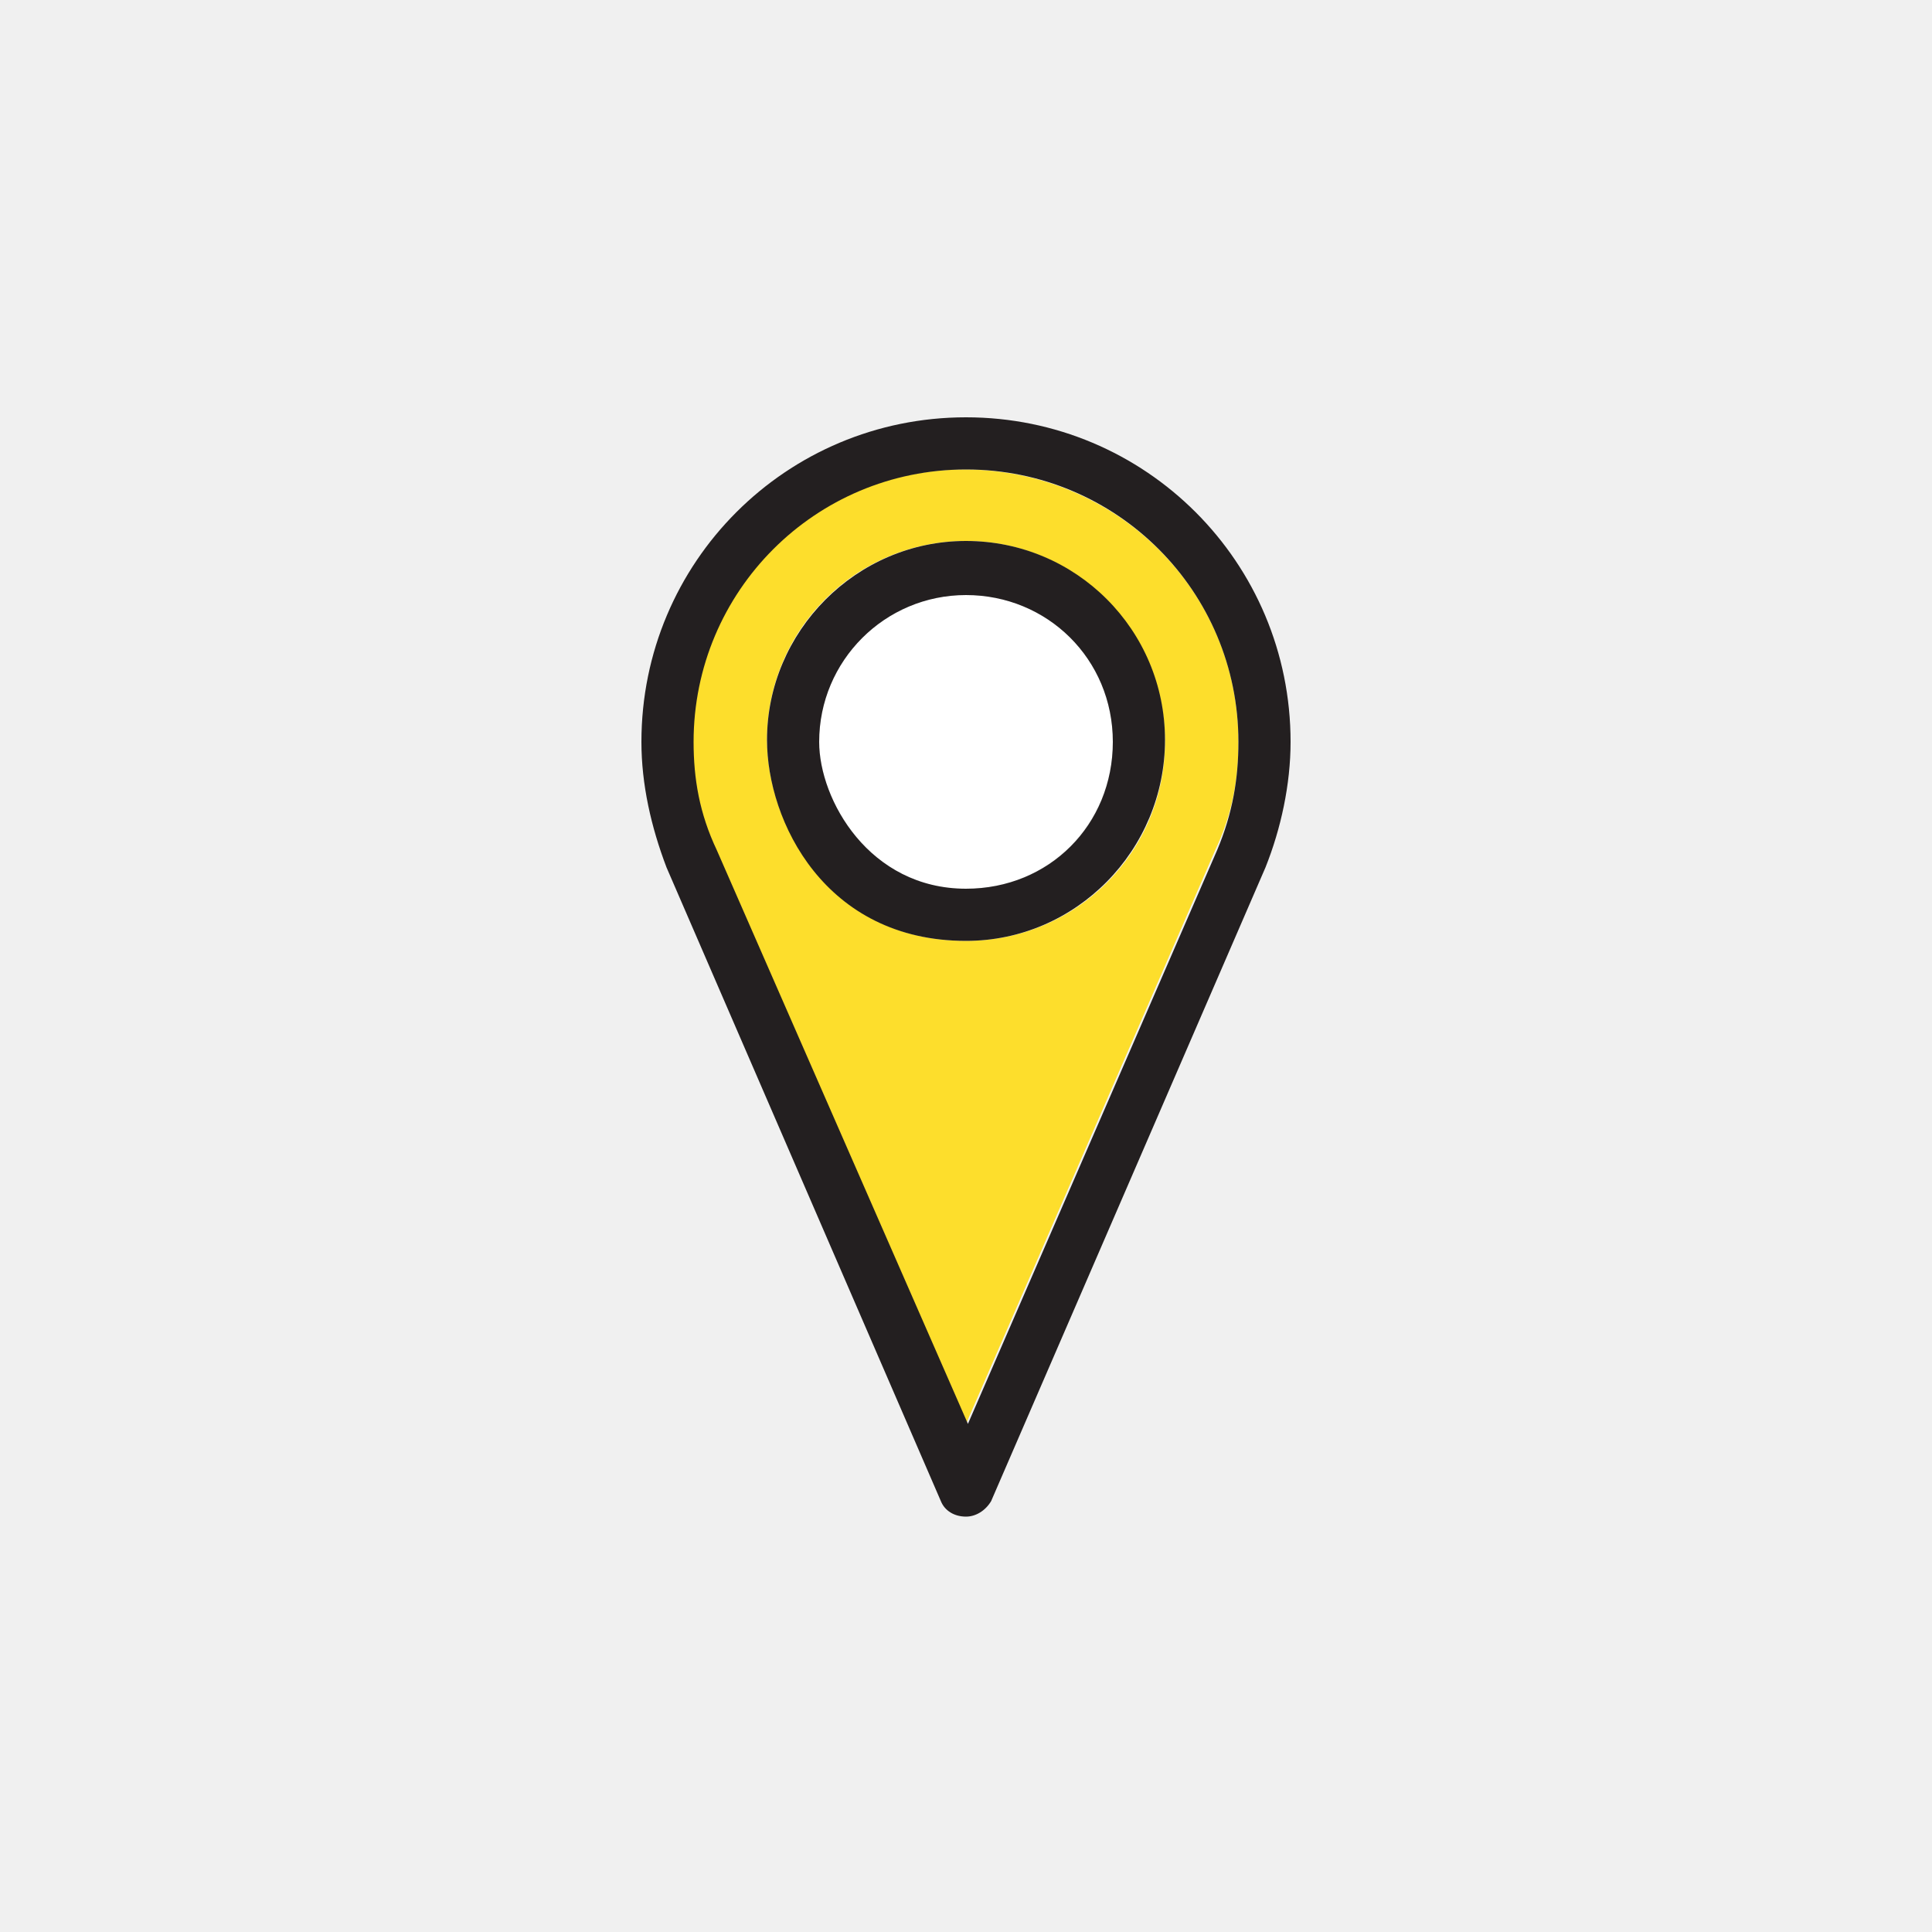
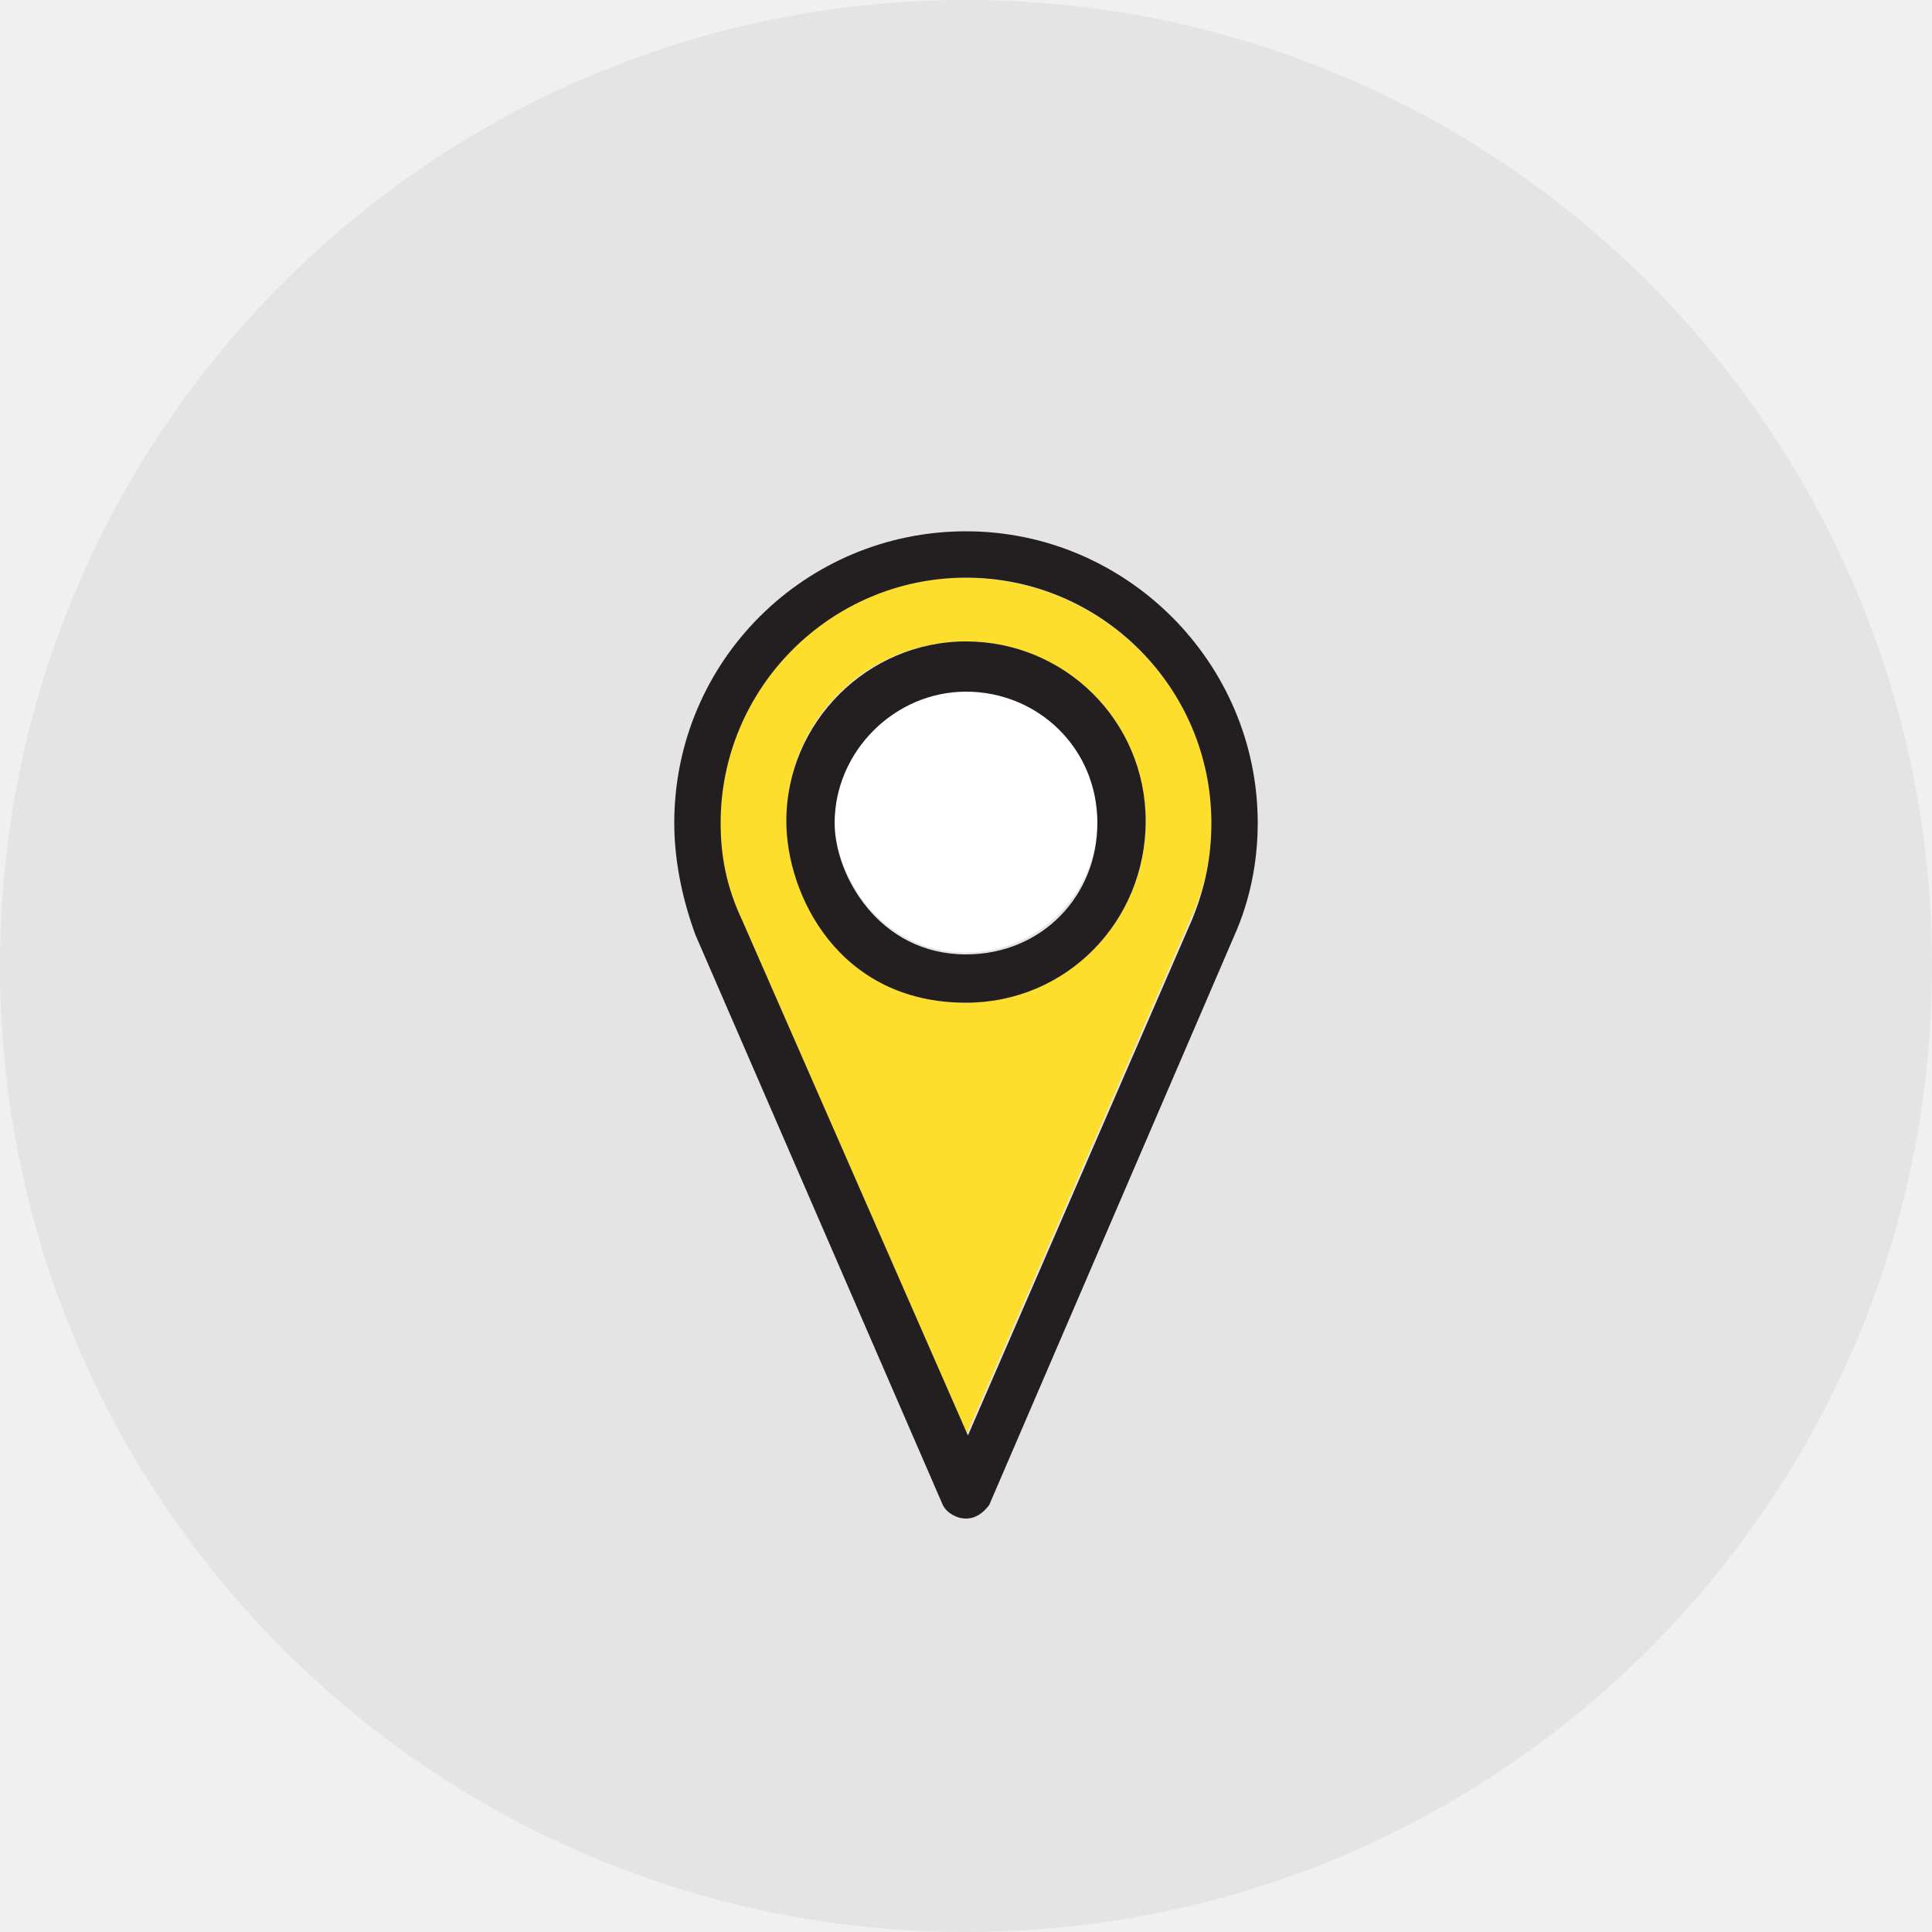
<svg xmlns="http://www.w3.org/2000/svg" version="1.1" id="Layer_1" x="0px" y="0px" viewBox="0 0 100 100" style="enable-background:new 0 0 100 100;" xml:space="preserve">
  <style type="text/css">
- 	.st0{fill:#FFFFFF;}
- 	.st1{fill:#FDDE2C;}
- 	.st2{fill:#231F20;}
+ 	.st0{fill:#E4E4E4;}
+ 	.st1{fill:#FFFFFF;}
+ 	.st2{fill:#FDDE2C;}
+ 	.st3{fill:#231F20;}
</style>
+   <circle class="st0" cx="50" cy="50" r="50" />
  <g id="XMLID_1_">
    <g>
-       <path class="st0" d="M50,30.8c4.3,0,7.6,3.4,7.6,7.6S54.3,46,50,46c-5,0-7.6-4.6-7.6-7.6C42.4,34.1,45.7,30.8,50,30.8z" />
-       <path class="st1" d="M64.1,38.4c0,1.9-0.3,3.7-1.2,5.6L50,73.7L37,44c-0.9-1.9-1.2-3.7-1.2-5.6c0-7.8,6.3-14.1,14.1-14.1    S64.1,30.5,64.1,38.4z M60.3,38.4C60.3,32.7,55.7,28,50,28s-10.3,4.6-10.3,10.3c0,4.2,3.1,10.4,10.3,10.4    C55.7,48.7,60.3,44.1,60.3,38.4z" />
-       <path class="st2" d="M57.6,38.4c0-4.3-3.4-7.6-7.6-7.6s-7.6,3.4-7.6,7.6c0,3,2.6,7.6,7.6,7.6C54.3,46,57.6,42.7,57.6,38.4z M50,28    c5.7,0,10.3,4.6,10.3,10.3S55.7,48.7,50,48.7c-7.3,0-10.3-6.2-10.3-10.4C39.7,32.7,44.3,28,50,28z" />
-       <path class="st2" d="M33.2,38.4c0-9.3,7.5-16.8,16.8-16.8s16.8,7.5,16.8,16.8c0,2.2-0.5,4.5-1.3,6.5L51.3,77.7    c-0.3,0.5-0.8,0.8-1.3,0.8c-0.6,0-1.1-0.3-1.3-0.8L34.5,44.9C33.7,42.8,33.2,40.6,33.2,38.4z M64.1,38.4c0-7.8-6.3-14.1-14.1-14.1    s-14.1,6.3-14.1,14.1c0,1.9,0.3,3.7,1.2,5.6l13,29.7L63,44C63.8,42.1,64.1,40.3,64.1,38.4z" />
+       <path class="st1" d="M50,35.7c3.9,0,6.8,3.1,6.8,6.8s-3,6.8-6.8,6.8c-4.5,0-6.8-4.1-6.8-6.8C43.2,38.7,46.1,35.7,50,35.7z" />
+       <path class="st2" d="M62.7,42.6c0,1.7-0.3,3.3-1.1,5L50,74.3L38.3,47.6c-0.8-1.7-1.1-3.3-1.1-5c0-7,5.7-12.7,12.7-12.7    S62.7,35.5,62.7,42.6z M59.3,42.6c0-5.1-4.1-9.4-9.3-9.4s-9.3,4.1-9.3,9.3c0,3.8,2.8,9.4,9.3,9.4C55.1,51.8,59.3,47.7,59.3,42.6z" />
+       <path class="st3" d="M56.8,42.6c0-3.9-3.1-6.8-6.8-6.8s-6.8,3.1-6.8,6.8c0,2.7,2.3,6.8,6.8,6.8C53.9,49.4,56.8,46.4,56.8,42.6z     M50,33.2c5.1,0,9.3,4.1,9.3,9.3s-4.1,9.4-9.3,9.4c-6.6,0-9.3-5.6-9.3-9.4C40.7,37.4,44.9,33.2,50,33.2z" />
+       <path class="st3" d="M34.9,42.6c0-8.4,6.8-15.1,15.1-15.1s15.1,6.8,15.1,15.1c0,2-0.4,4-1.2,5.8L51.2,77.9    c-0.3,0.4-0.7,0.7-1.2,0.7c-0.5,0-1-0.3-1.2-0.7L36,48.4C35.3,46.5,34.9,44.5,34.9,42.6z M62.7,42.6c0-7-5.7-12.7-12.7-12.7    s-12.7,5.7-12.7,12.7c0,1.7,0.3,3.3,1.1,5l11.7,26.7l11.6-26.7C62.4,45.9,62.7,44.3,62.7,42.6z" />
    </g>
-     <g>
- 	</g>
  </g>
</svg>
